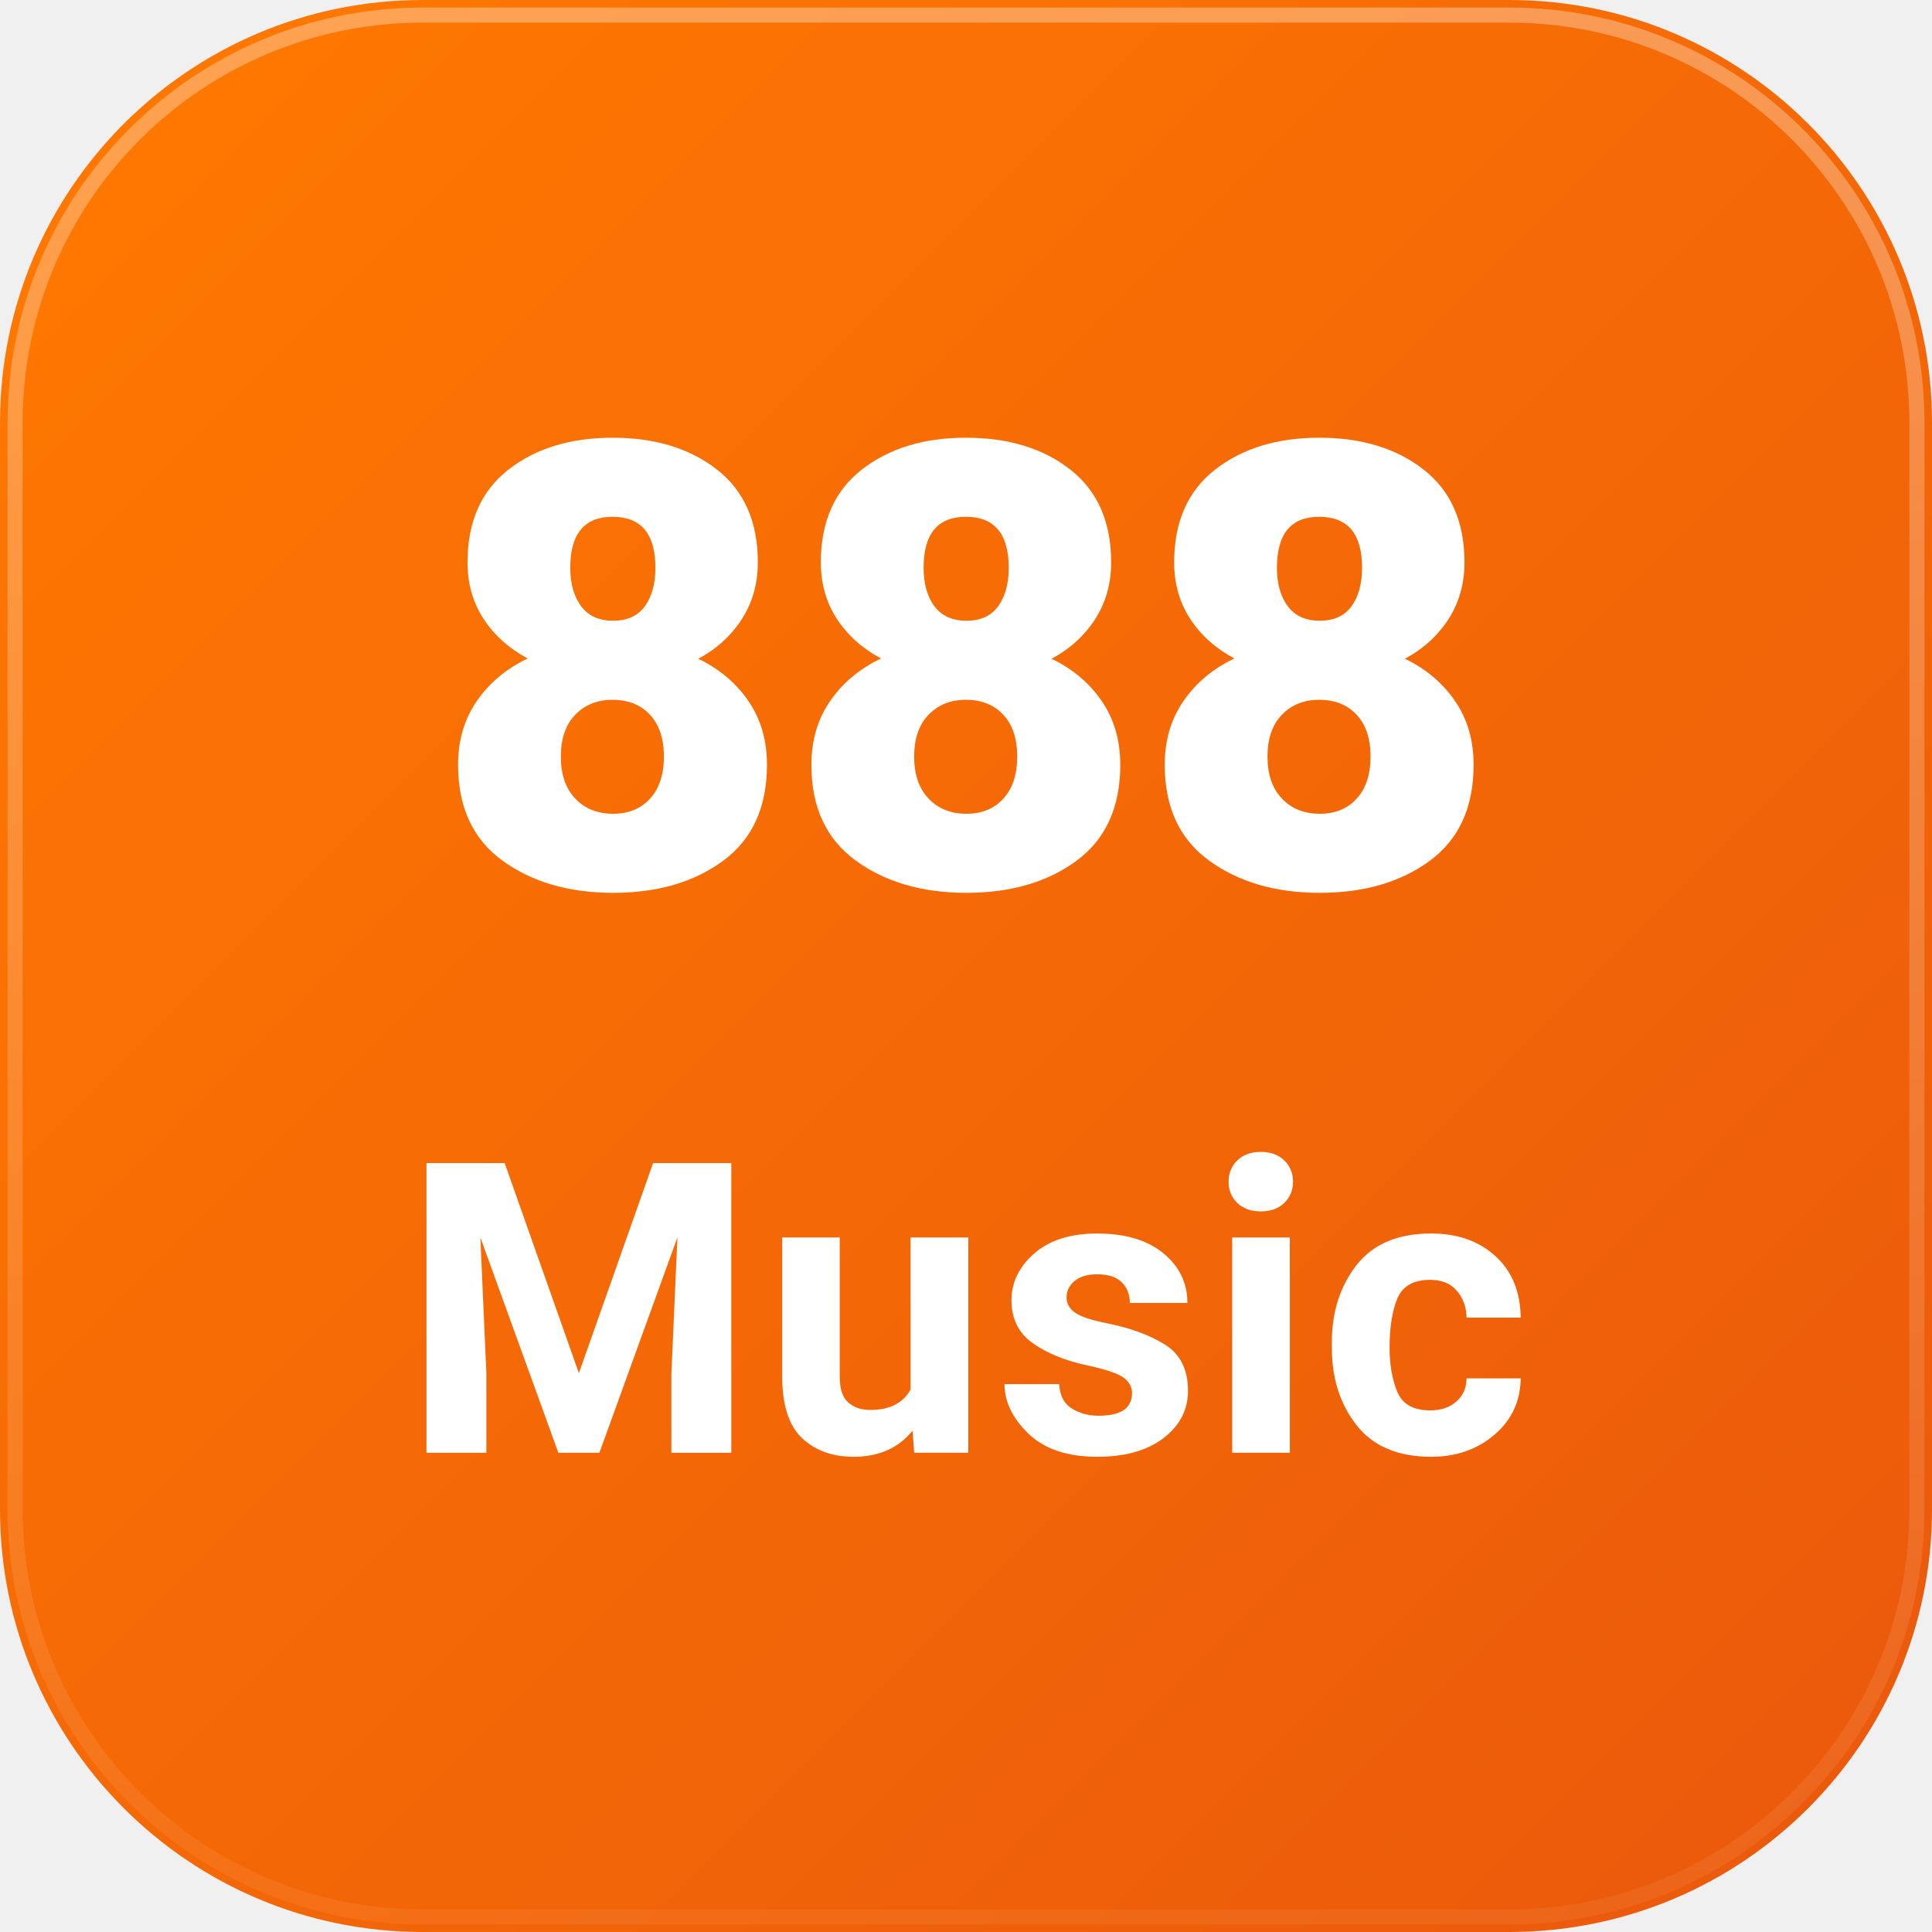
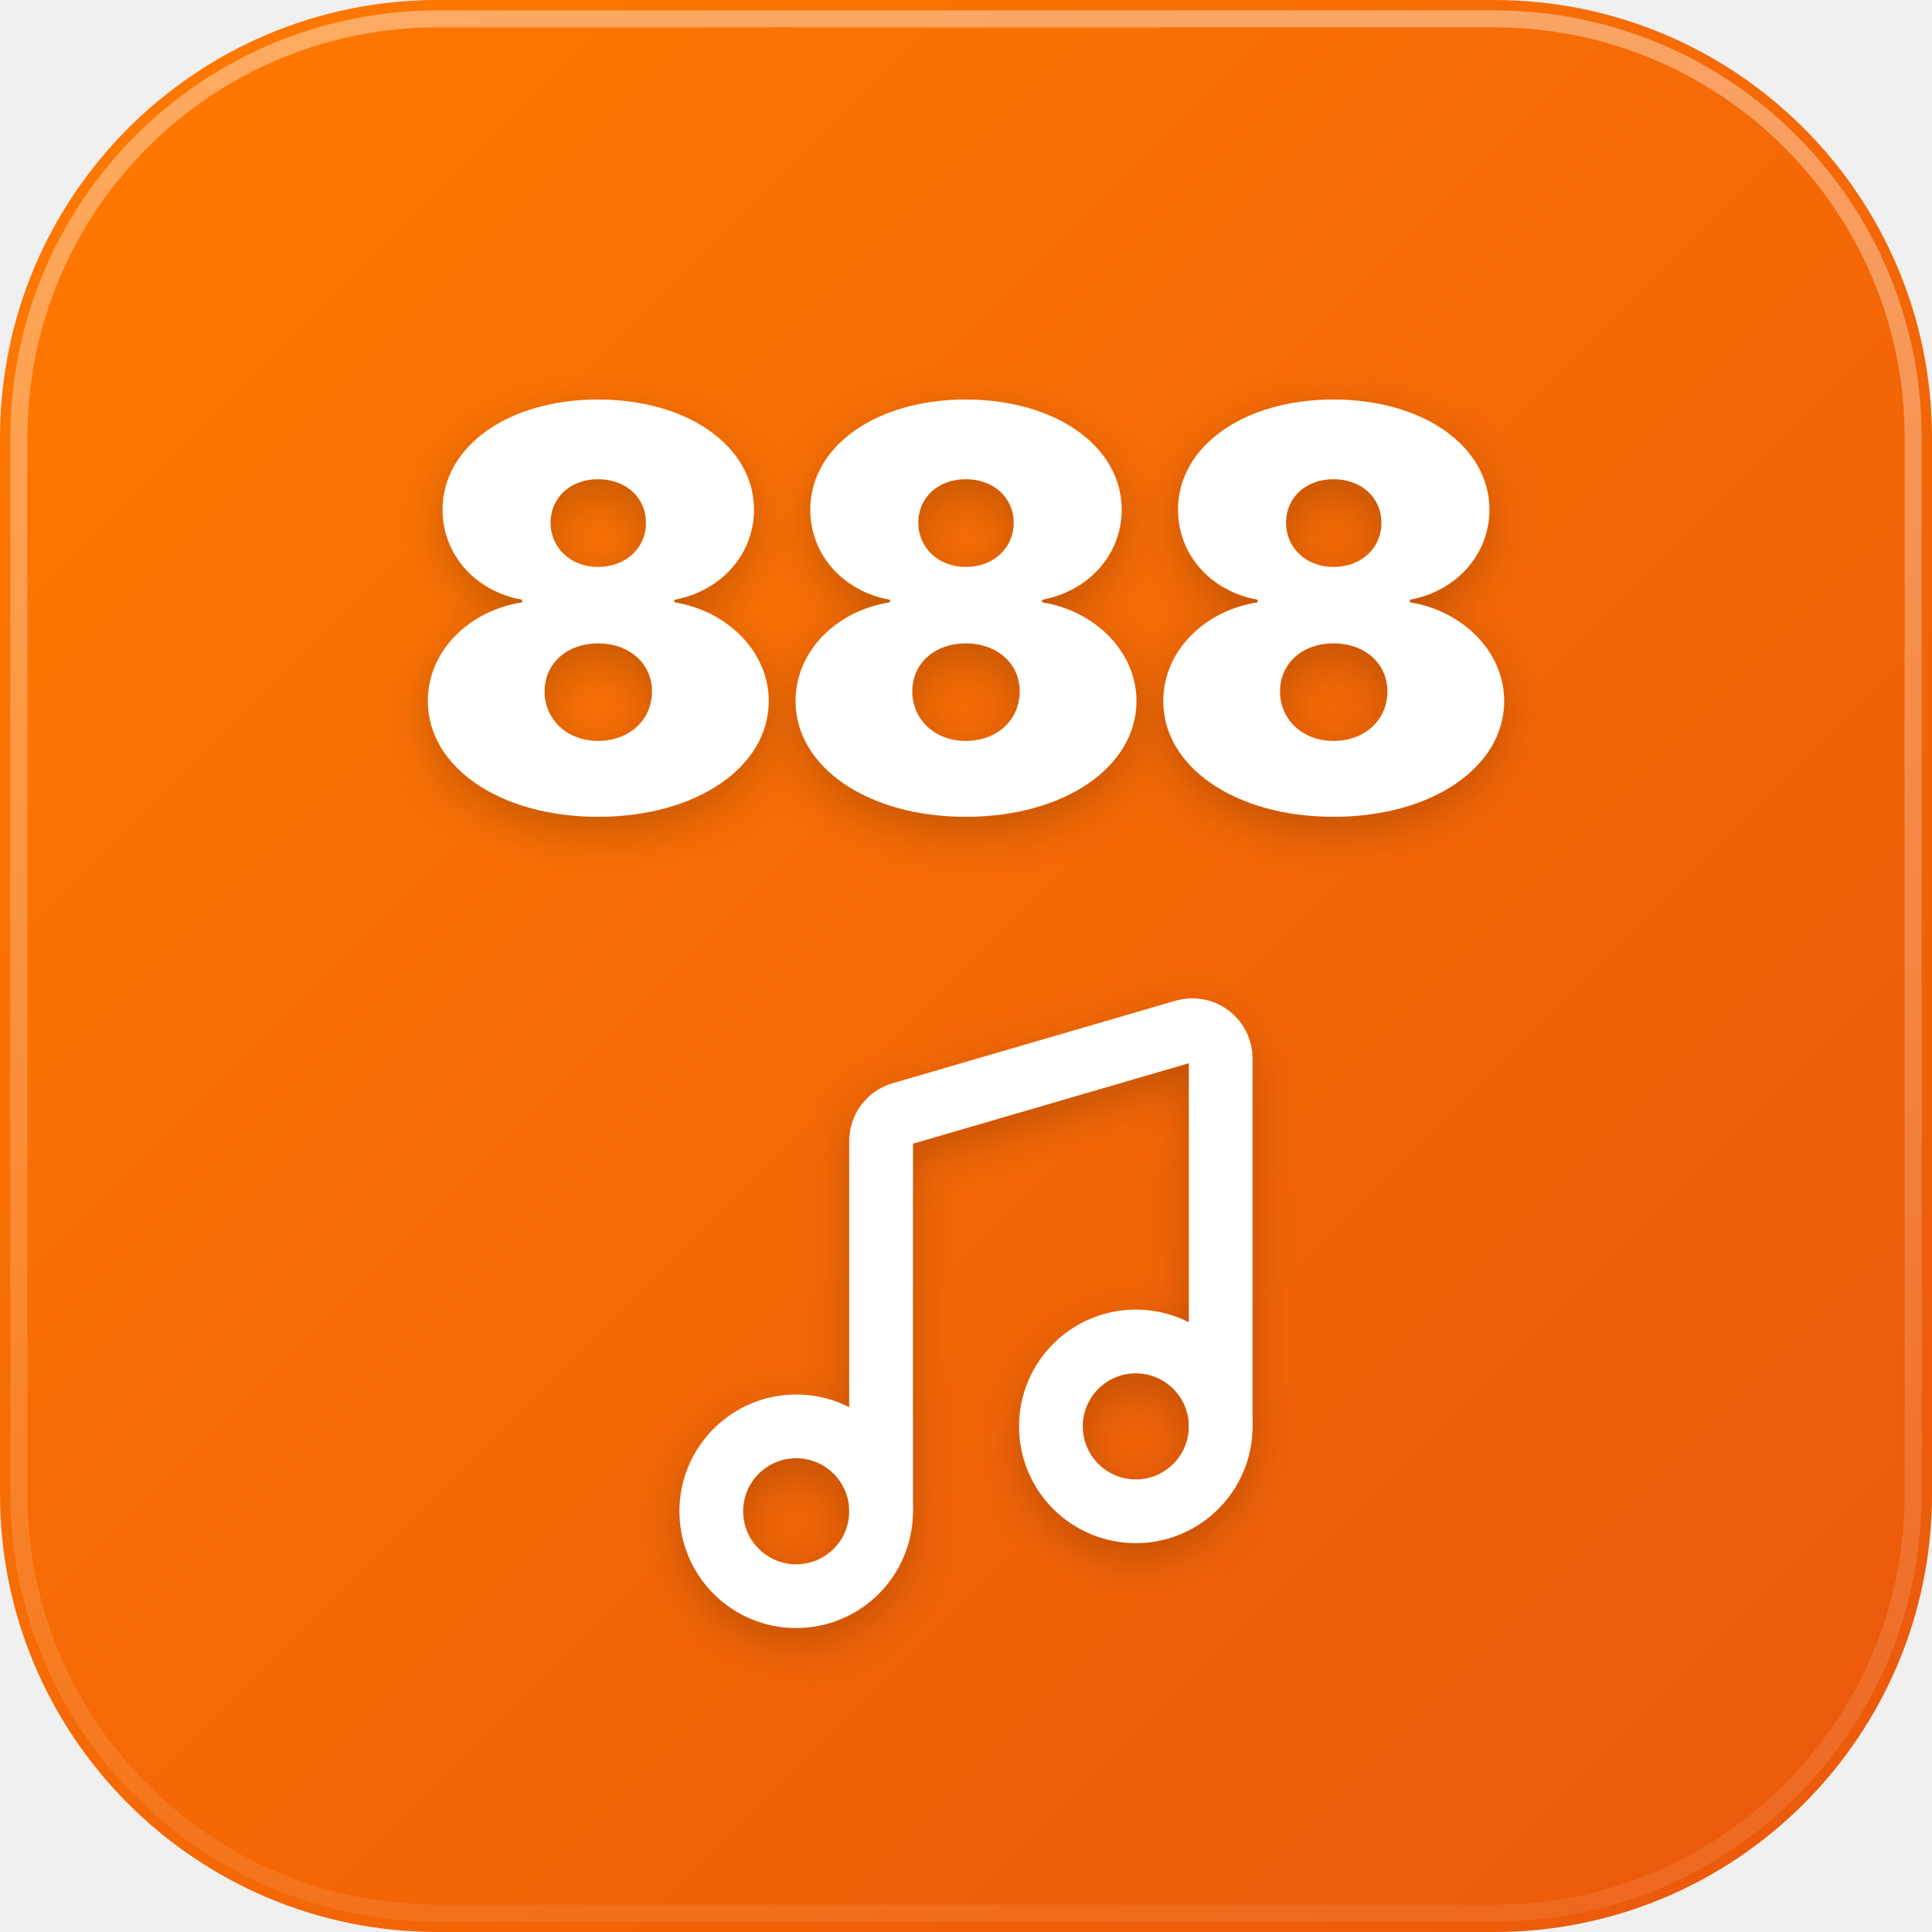
<svg xmlns="http://www.w3.org/2000/svg" viewBox="0 0 512 512" width="512" height="512">
  <defs>
    <linearGradient id="orangeGrad" x1="0%" y1="0%" x2="100%" y2="100%">
      <stop offset="0%" stop-color="#FF7A00" />
      <stop offset="100%" stop-color="#EA580C" />
    </linearGradient>
    <linearGradient id="innerHighlight" x1="0%" y1="0%" x2="0%" y2="100%">
-       <stop offset="0%" stop-color="#FFFFFF" stop-opacity="0.32" />
-       <stop offset="100%" stop-color="#FFFFFF" stop-opacity="0.06" />
+       <stop offset="0%" stop-color="#FFFFFF" stop-opacity="0.38" />
+       <stop offset="100%" stop-color="#FFFFFF" stop-opacity="0.08" />
    </linearGradient>
+     <filter id="subtleGlow" x="-20%" y="-20%" width="140%" height="140%">
+       <feDropShadow dx="0" dy="4" stdDeviation="6" flood-color="#000000" flood-opacity="0.20" />
+     </filter>
  </defs>
-   <rect width="512" height="512" rx="112" ry="112" fill="url(#orangeGrad)" />
-   <rect x="4" y="4" width="504" height="504" rx="108" ry="108" fill="none" stroke="url(#innerHighlight)" stroke-width="4" />
-   <text x="256" y="235" font-family="system-ui, -apple-system, BlinkMacSystemFont, 'SF Pro Display', 'Segoe UI', Roboto, 'Helvetica Neue', Arial, sans-serif" font-size="165" font-weight="900" fill="#FFFFFF" text-anchor="middle" letter-spacing="-2">888</text>
-   <text x="256" y="385" font-family="system-ui, -apple-system, BlinkMacSystemFont, 'SF Pro Display', 'Segoe UI', Roboto, 'Helvetica Neue', Arial, sans-serif" font-size="108" font-weight="700" fill="#FFFFFF" text-anchor="middle" letter-spacing="1">Music</text>
+   <rect width="512" height="512" rx="116" ry="116" fill="url(#orangeGrad)" />
+   <rect x="5" y="5" width="502" height="502" rx="111" ry="111" fill="none" stroke="url(#innerHighlight)" stroke-width="4.5" />
+   <g filter="url(#subtleGlow)">
+     <text x="256" y="215" font-family="system-ui, -apple-system, BlinkMacSystemFont, 'SF Pro Display', 'Inter', 'Segoe UI', Roboto, sans-serif" font-size="148" font-weight="900" fill="#FFFFFF" text-anchor="middle" letter-spacing="-3">888</text>
+     <g transform="translate(166, 258) scale(7.5)" fill="none" stroke="#FFFFFF" stroke-width="2.25" stroke-linecap="round" stroke-linejoin="round">
+       <path d="M21 16V3a1 1 0 0 0-1.28-.96l-10 2.917a1 1 0 0 0-.72.96V19" />
+       <circle cx="18" cy="16" r="3" />
+       <circle cx="6" cy="19" r="3" />
+     </g>
+   </g>
</svg>
